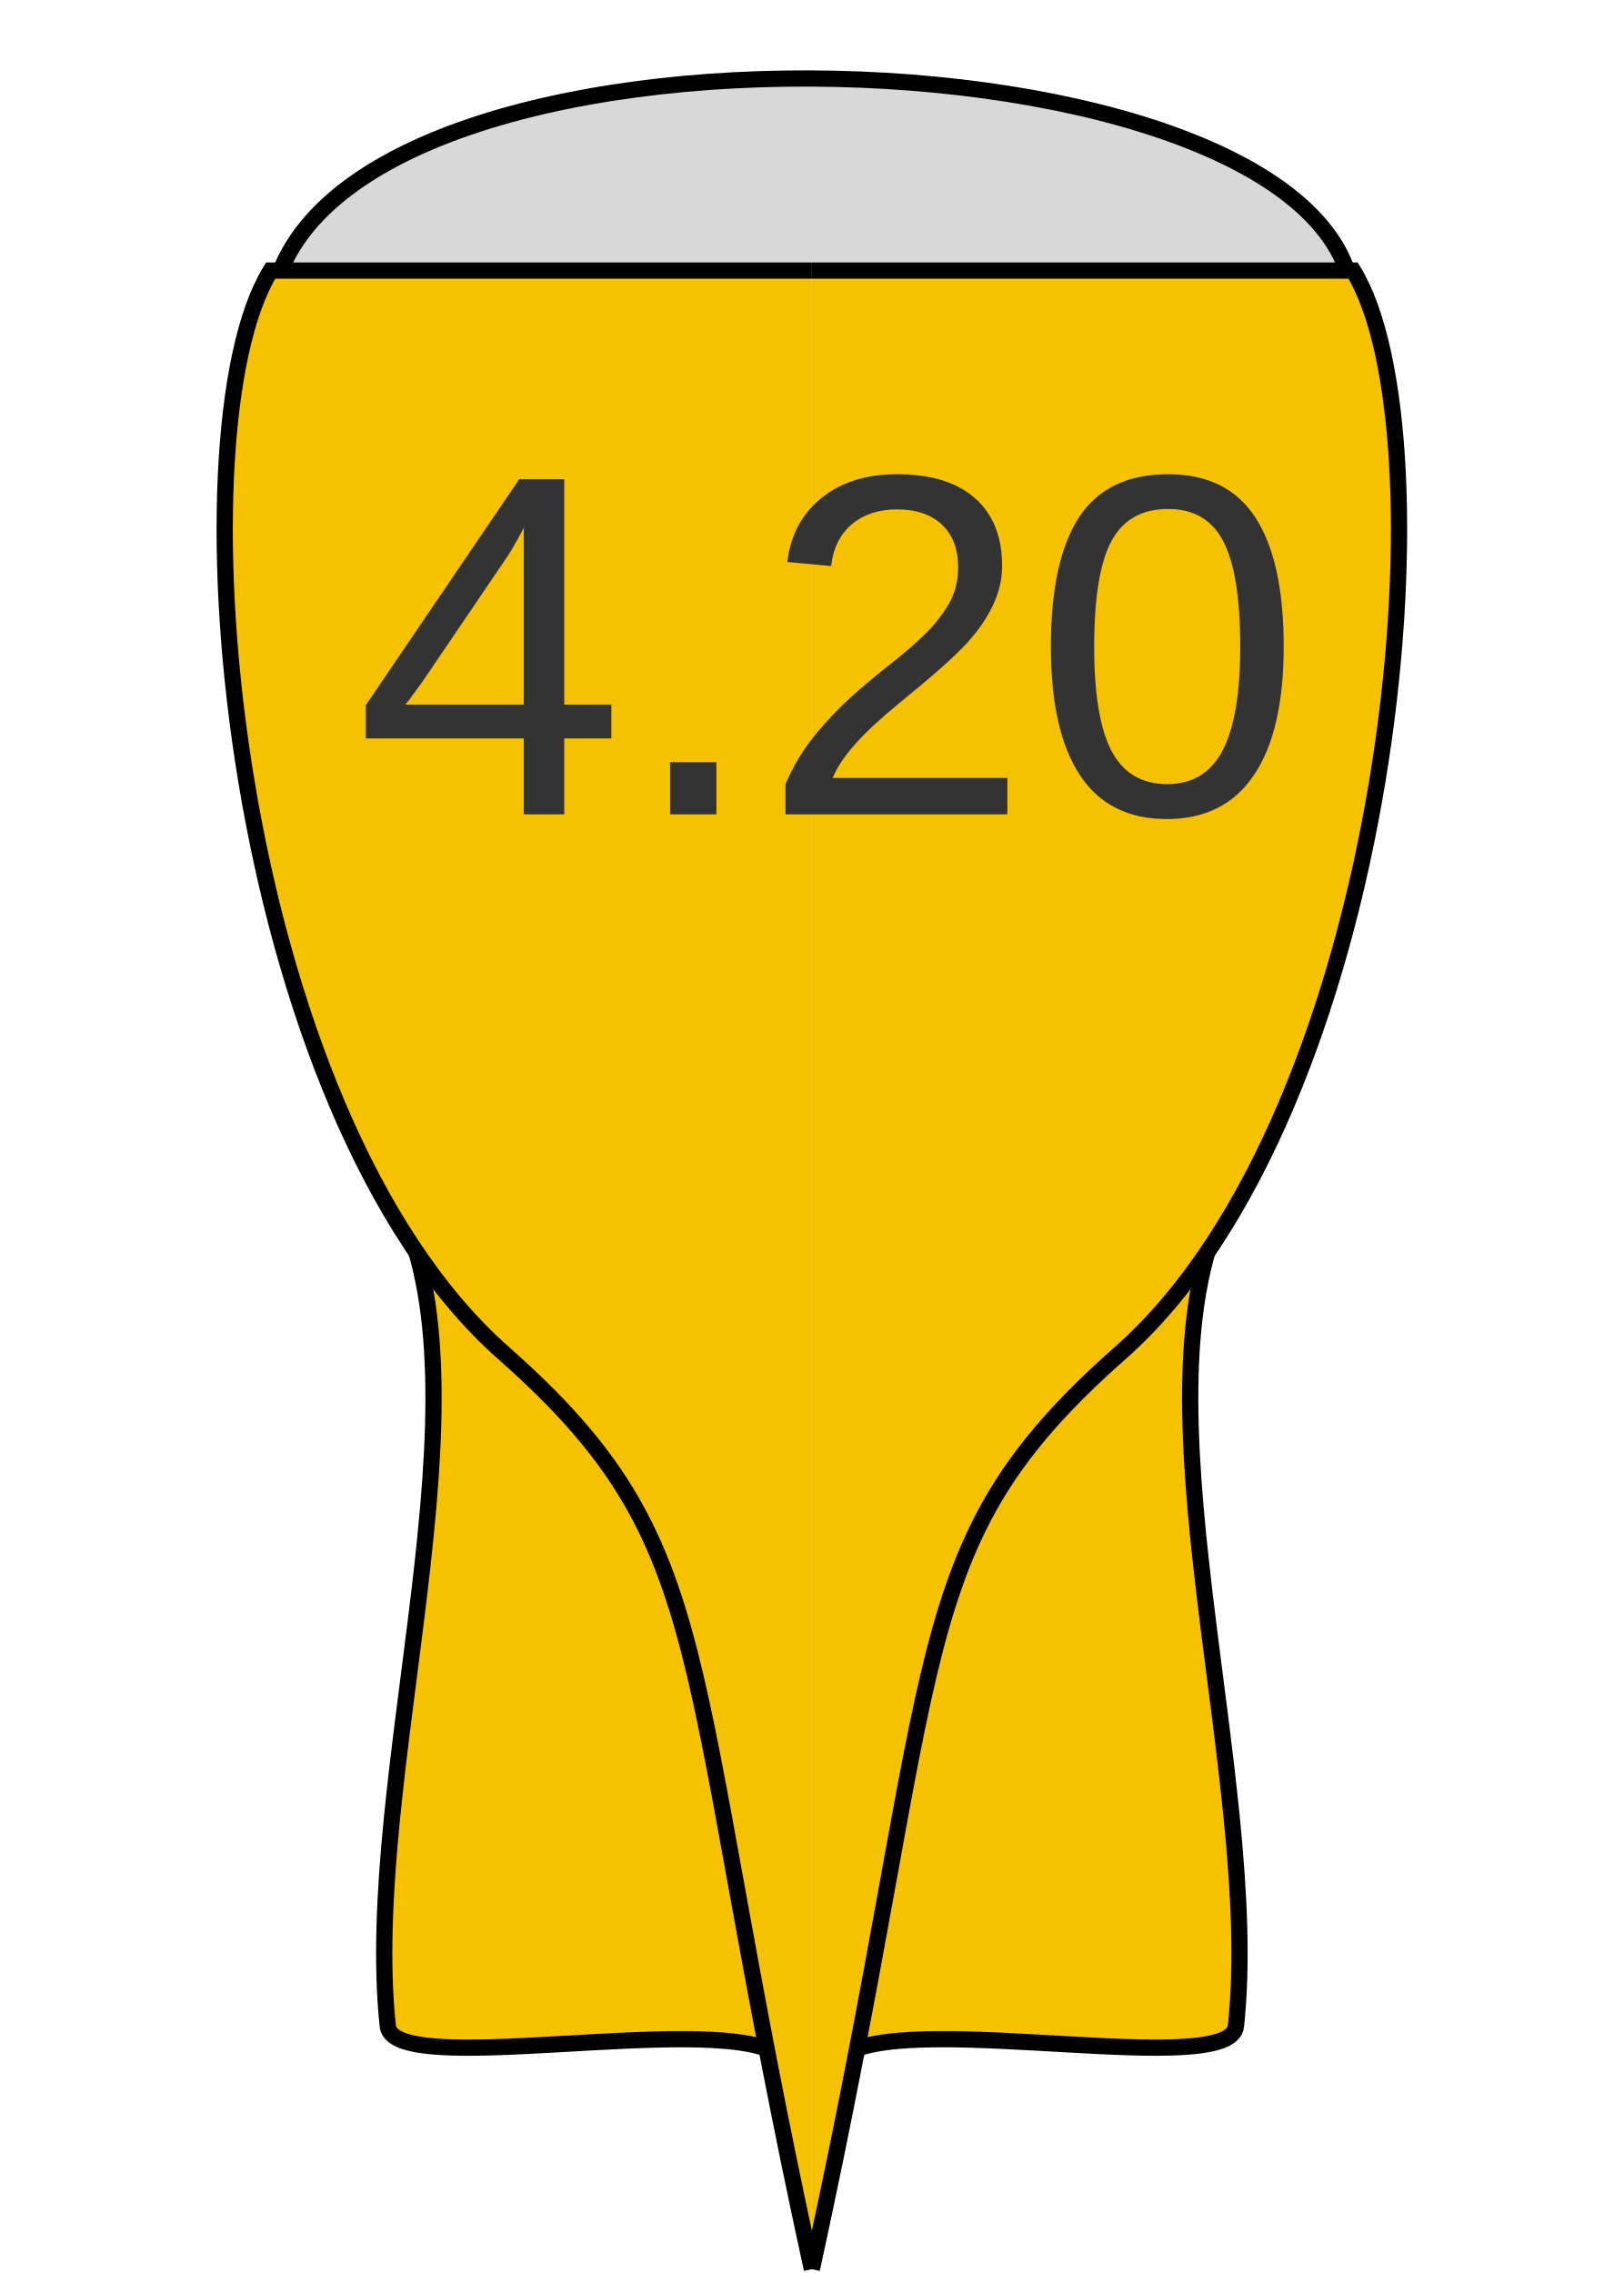
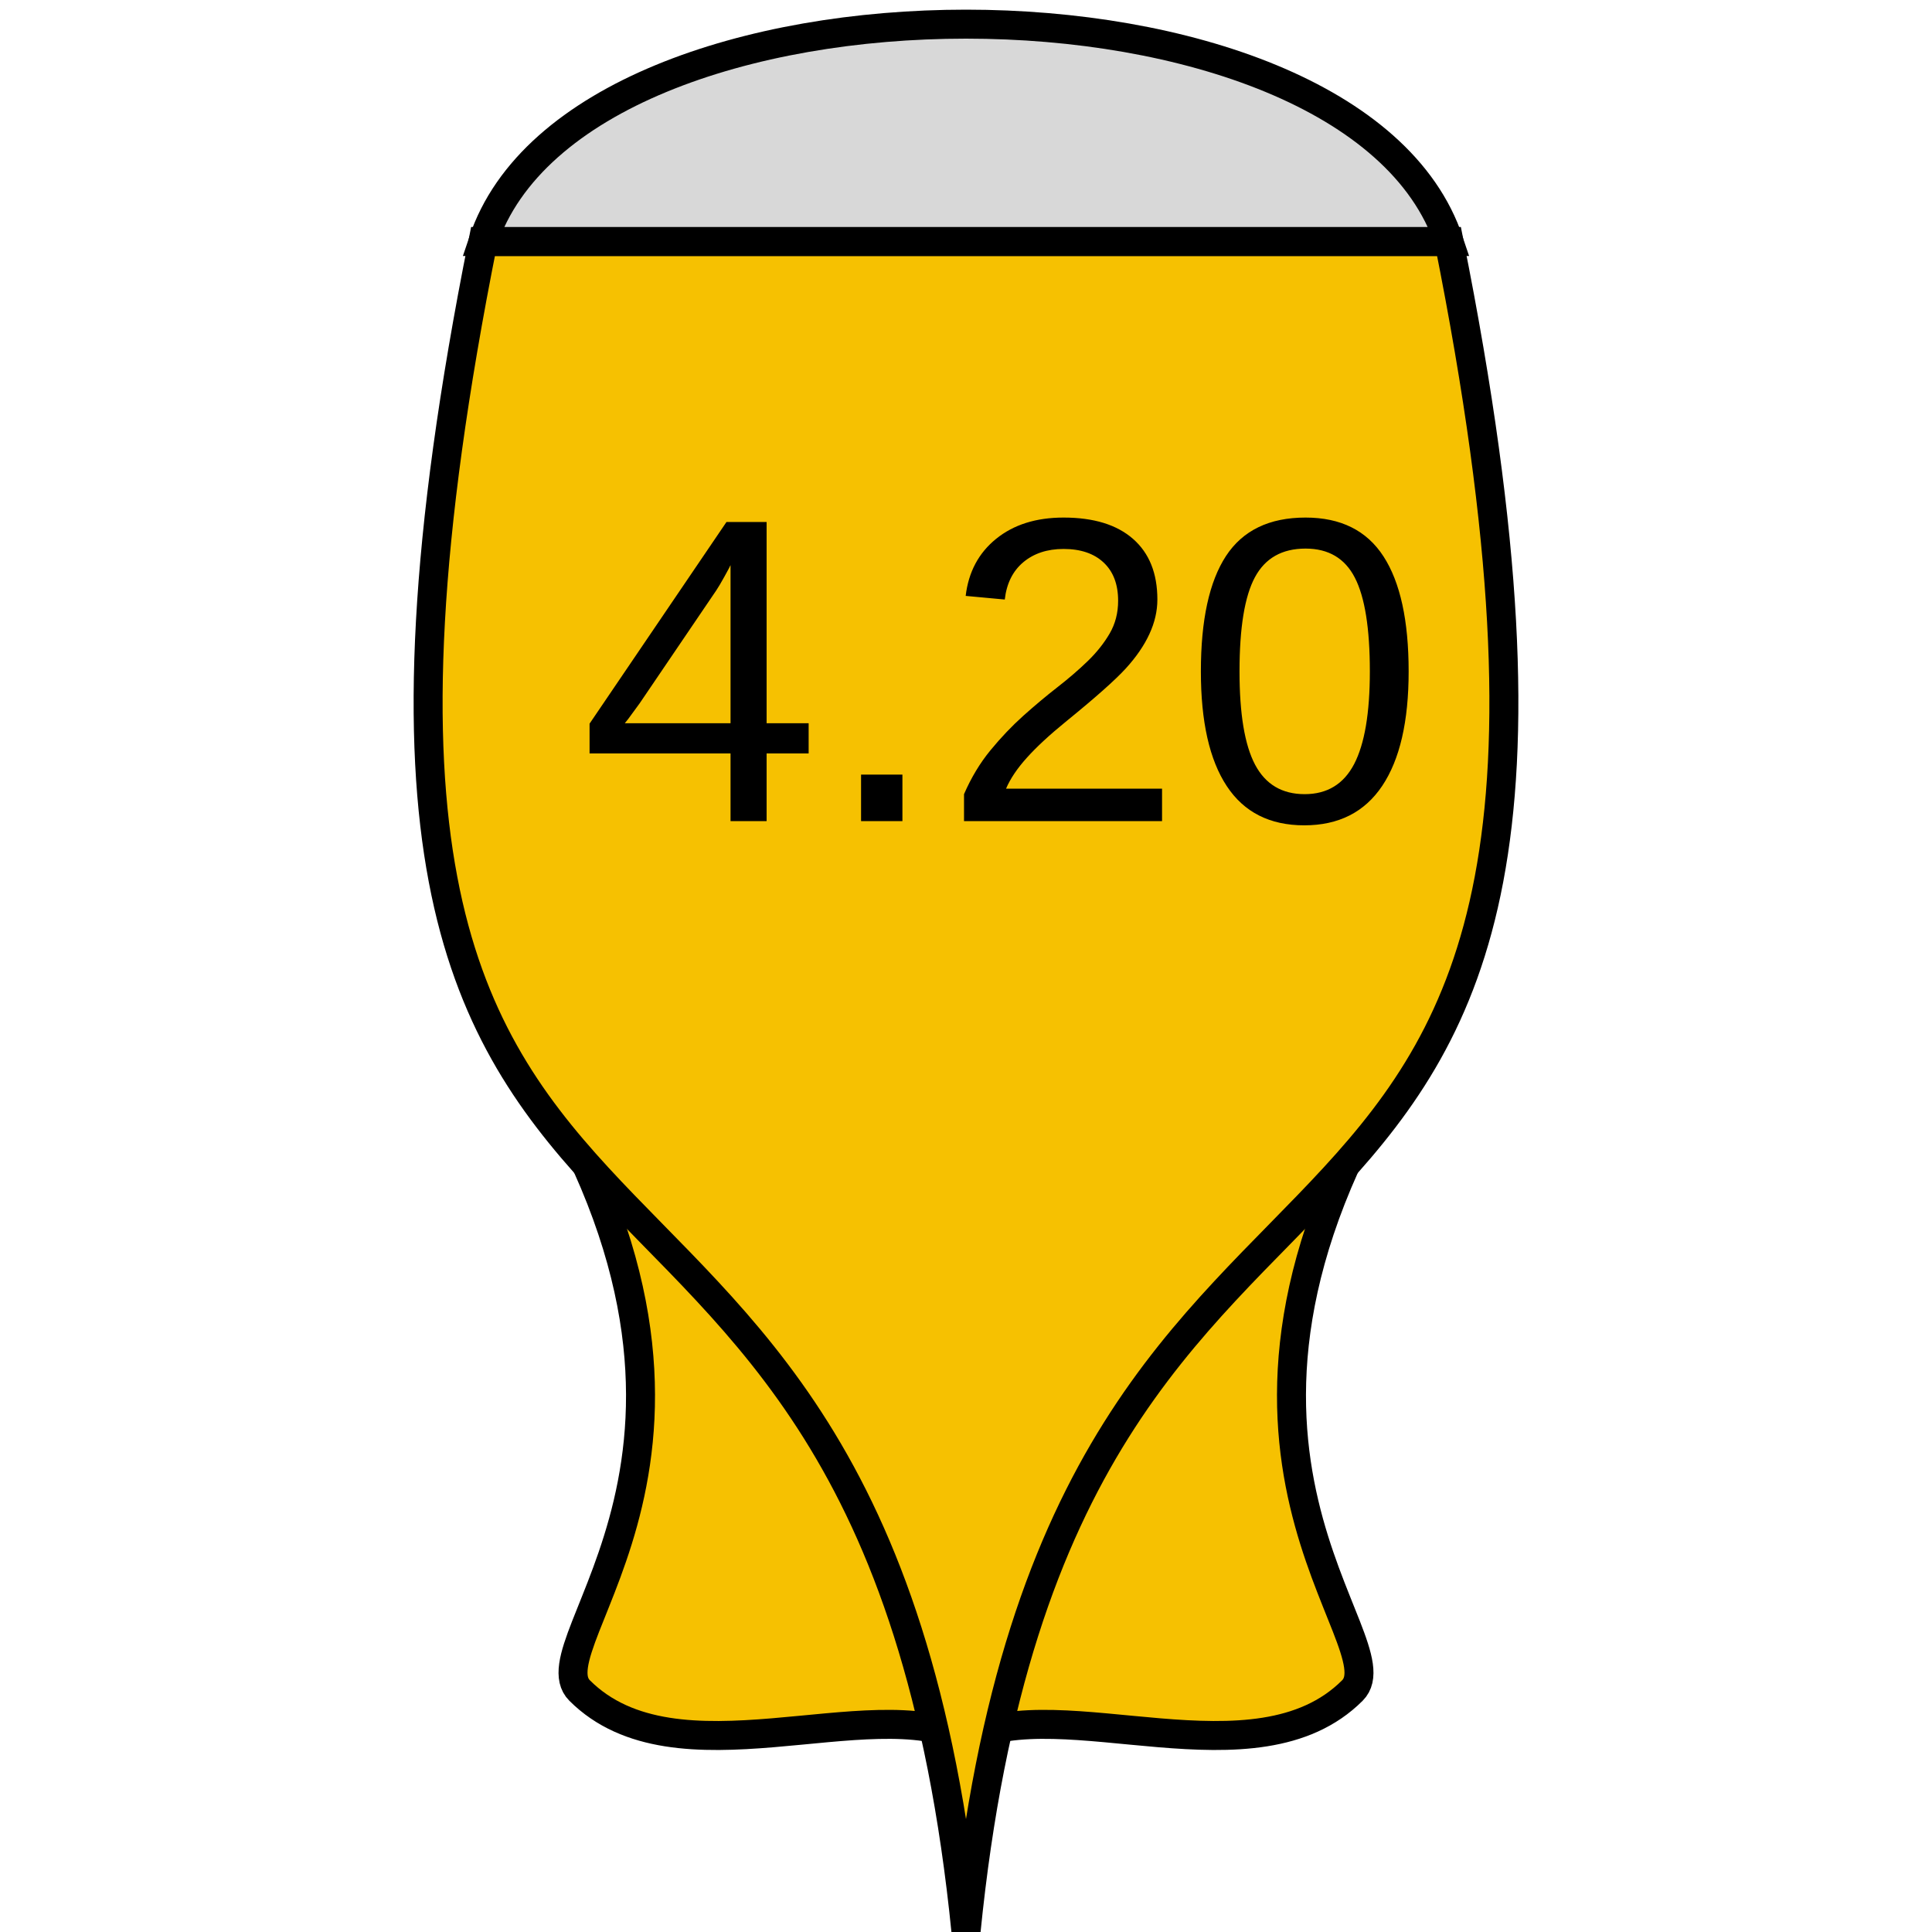
- <svg xmlns="http://www.w3.org/2000/svg" viewBox="50 50 300 420">
-   <path style="fill: rgb(216, 216, 216); stroke: rgb(0, 0, 0); stroke-width: 3px;" d="M 300 109.172 C 304.885 53.489 106.757 46.521 100 107.305" />
+ <svg xmlns="http://www.w3.org/2000/svg" viewBox="-200 -400 400 400" width="50px">
  <g>
-     <g>
-       <g>
-         <g>
-           <g>
-             <path style="stroke: rgb(0, 0, 0); vector-effect: non-scaling-stroke; stroke-width: 3px; fill: rgb(246, 193, 1);" d="M 276.786 271.861 C 258.378 307.231 283.265 378.336 278.355 424.377 C 277.316 434.119 220.161 421.995 206.764 429.247 C 215.287 256.519 301.078 225.185 276.786 271.861 Z" />
-             <path style="fill: rgb(246, 193, 1); stroke: rgb(0, 0, 0); vector-effect: non-scaling-stroke; stroke-width: 3px;" d="M 200 469.292 C 224.962 355.089 216.353 335.858 256.98 300 C 307.487 255.422 318.662 130.273 300 100 L 200 100" />
-           </g>
-           <g transform="matrix(-1, 0, 0, 1, 400, 0)">
-             <path style="stroke: rgb(0, 0, 0); vector-effect: non-scaling-stroke; stroke-width: 3px; fill: rgb(246, 193, 1);" d="M 276.786 271.861 C 258.378 307.231 283.265 378.336 278.355 424.377 C 277.316 434.119 220.161 421.995 206.764 429.247 C 215.287 256.519 301.078 225.185 276.786 271.861 Z" />
-             <path style="fill: rgb(246, 193, 1); stroke: rgb(0, 0, 0); vector-effect: non-scaling-stroke; stroke-width: 3px;" d="M 200 469.292 C 224.962 355.089 216.353 335.858 256.98 300 C 307.487 255.422 318.662 130.273 300 100 L 200 100" />
-           </g>
-         </g>
-         <g transform="matrix(-1, 0, 0, 1, 400, 0)" />
-       </g>
-       <g />
+     <g style="fill: rgb(246, 193, 1); stroke: rgb(0, 0, 0); stroke-width: 6px;">
+       <path d="M 0 -40 C 20 -50, 60 -30, 80 -50 C 90 -60, 40 -100, 90 -180  L -90 -180 C -40 -100, -90 -60 -80 -50 C -60 -30, -20 -50, 0 -40 Z" />
+       <path d="M 0 0 C 20 -200, 150 -100, 100 -350 L -100 -350 C -150 -100, -20 -200, 0 0" />
    </g>
  </g>
-   <text style="fill: rgb(51, 51, 51); font-family: Arial, sans-serif; font-size: 90px; white-space: pre;" x="115.53" y="200.472">4.20</text>
+   <path style="fill: rgb(216, 216, 216); stroke: rgb(0, 0, 0); stroke-width: 6px;" d="M 100 -350 c -20 -60 -180 -60 -200 0 Z" />
+   <text style="fill: rgb(0, 0, 0); font-family: Arial, sans-serif; font-size: 90px; white-space: pre;" x="-80" y="-230">4.20</text>
</svg>
